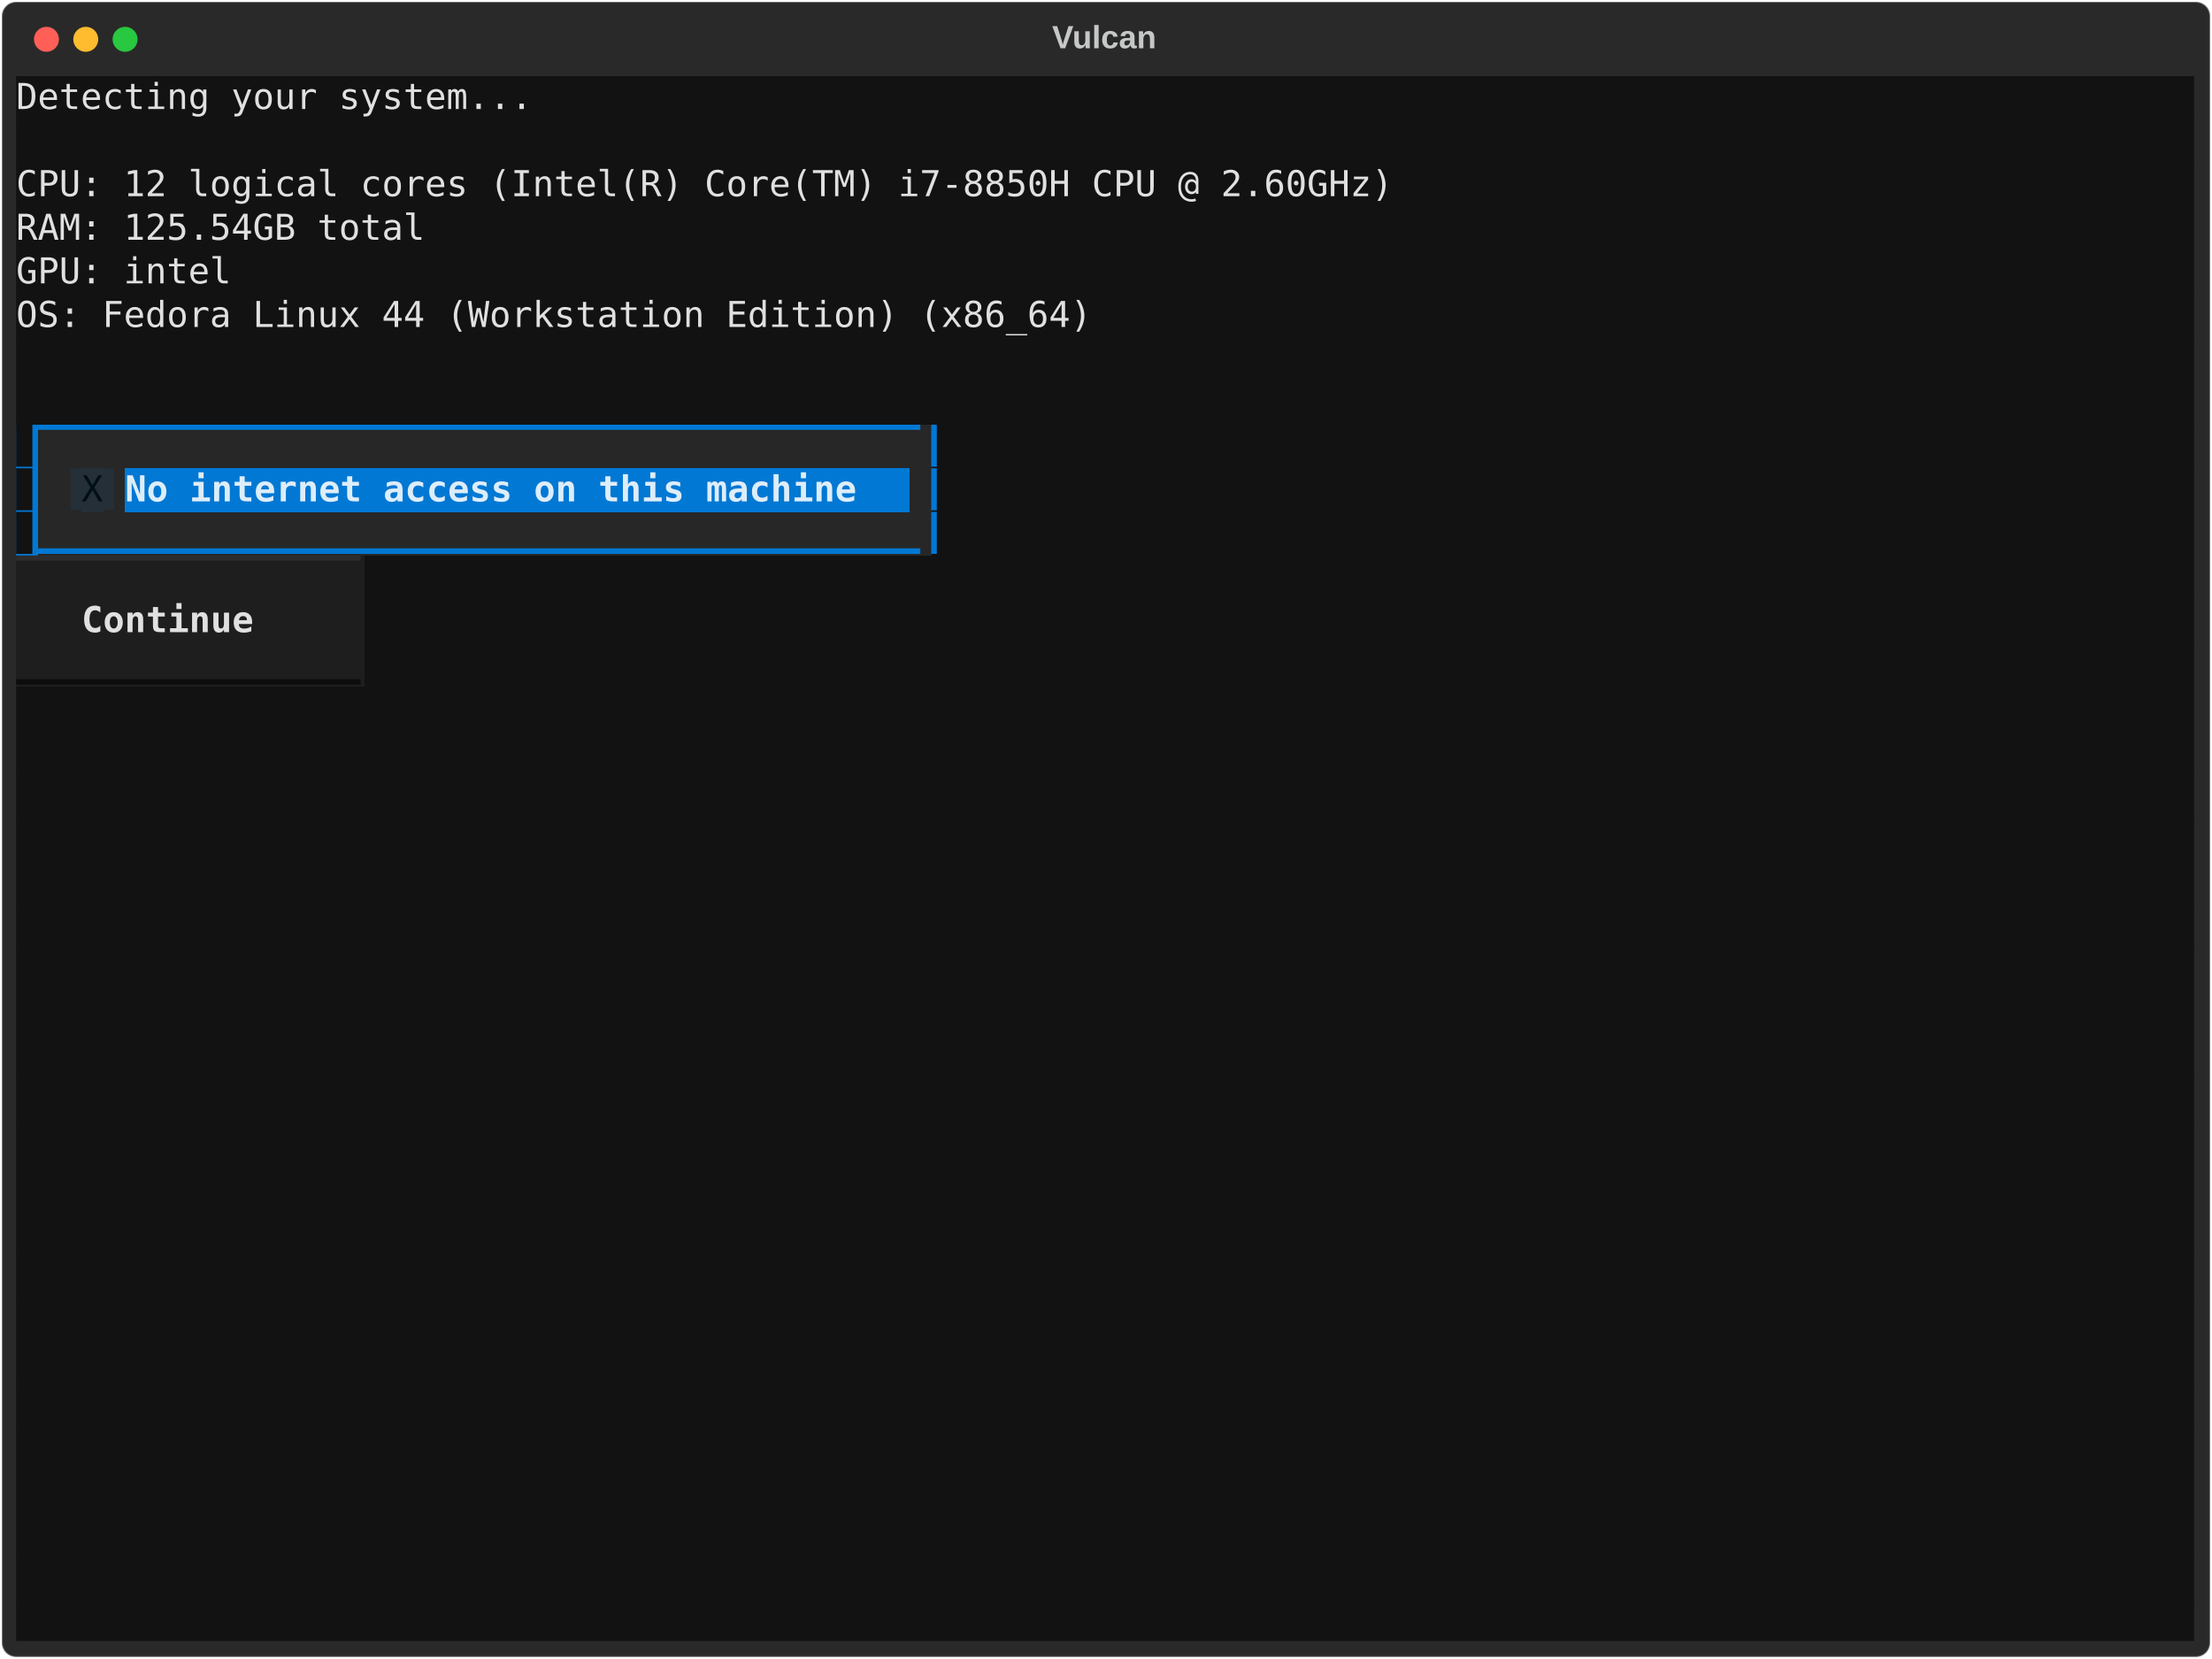
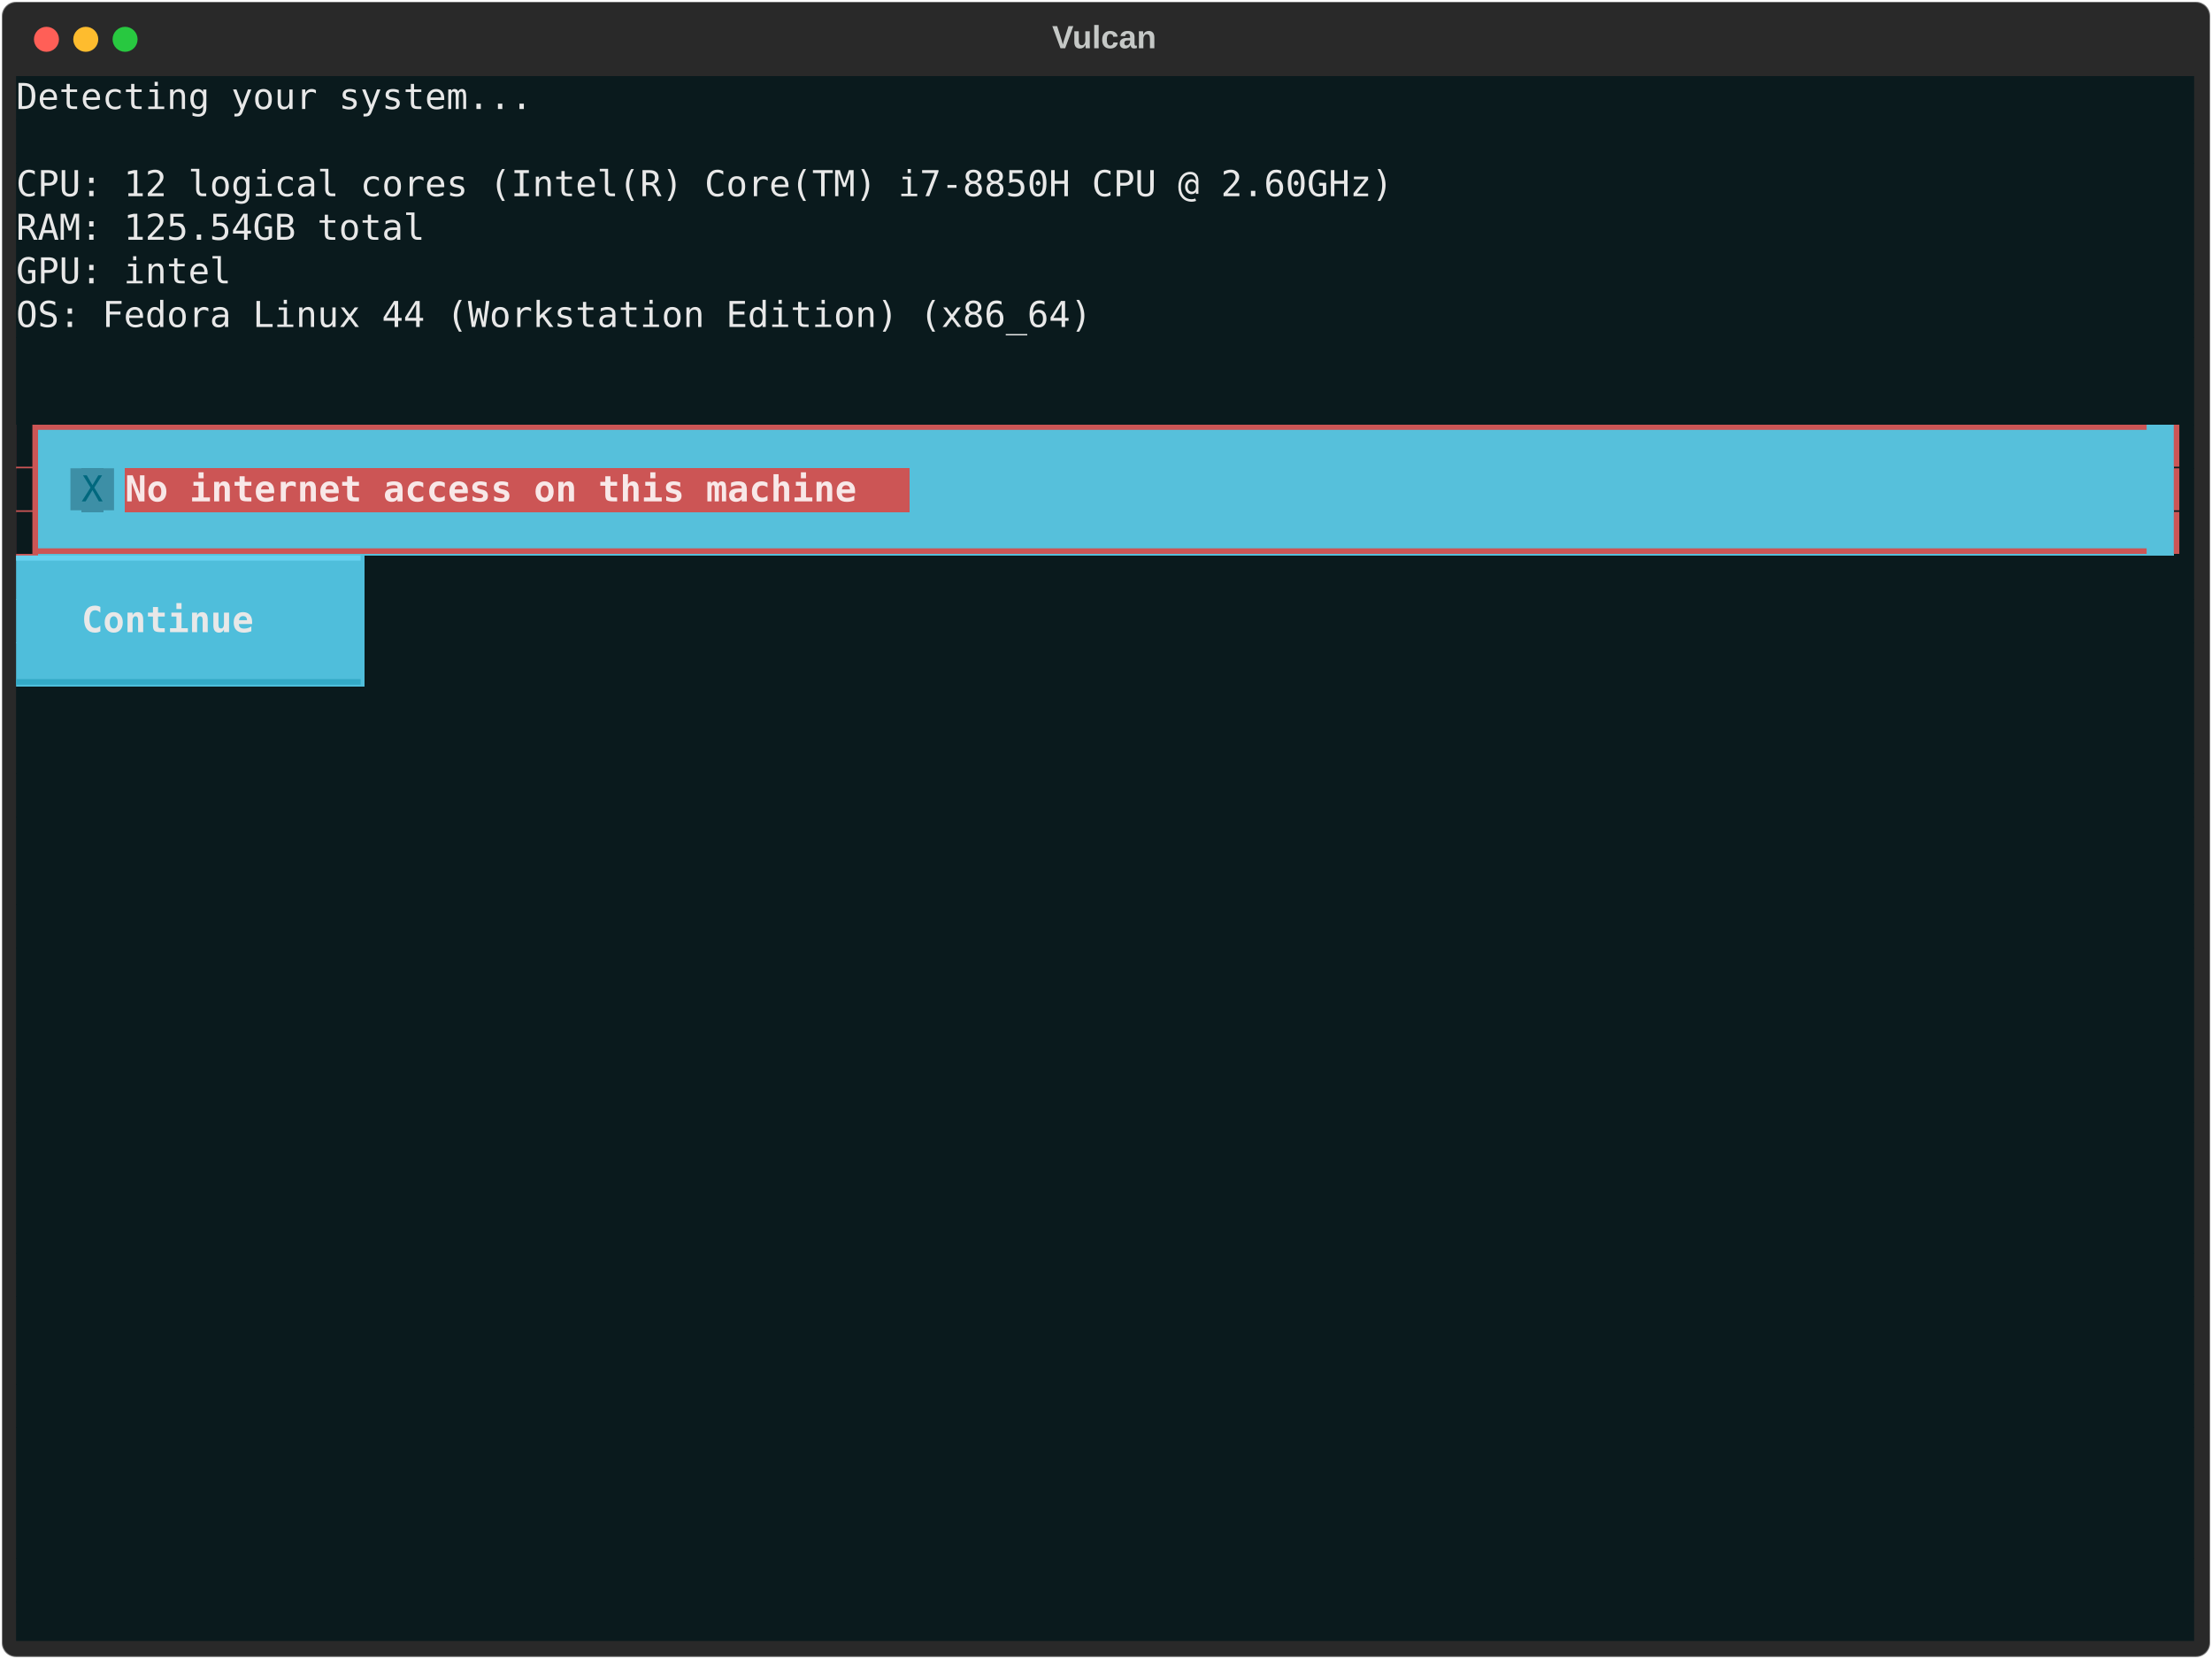
<svg xmlns="http://www.w3.org/2000/svg" class="rich-terminal" viewBox="0 0 1238 928.4">
  <style>

    @font-face {
        font-family: "Fira Code";
        src: local("FiraCode-Regular"),
                url("https://cdnjs.cloudflare.com/ajax/libs/firacode/6.2.0/woff2/FiraCode-Regular.woff2") format("woff2"),
                url("https://cdnjs.cloudflare.com/ajax/libs/firacode/6.2.0/woff/FiraCode-Regular.woff") format("woff");
        font-style: normal;
        font-weight: 400;
    }
    @font-face {
        font-family: "Fira Code";
        src: local("FiraCode-Bold"),
                url("https://cdnjs.cloudflare.com/ajax/libs/firacode/6.2.0/woff2/FiraCode-Bold.woff2") format("woff2"),
                url("https://cdnjs.cloudflare.com/ajax/libs/firacode/6.2.0/woff/FiraCode-Bold.woff") format("woff");
        font-style: bold;
        font-weight: 700;
    }

-     .terminal-954332865-matrix {
+     .terminal-4037717534-matrix {
        font-family: Fira Code, monospace;
        font-size: 20px;
        line-height: 24.4px;
        font-variant-east-asian: full-width;
    }

-     .terminal-954332865-title {
+     .terminal-4037717534-title {
        font-size: 18px;
        font-weight: bold;
        font-family: arial;
    }

-     .terminal-954332865-r1 { fill: #e0e0e0 }
- .terminal-954332865-r2 { fill: #c5c8c6 }
- .terminal-954332865-r3 { fill: #121212 }
- .terminal-954332865-r4 { fill: #0178d4 }
- .terminal-954332865-r5 { fill: #242f38 }
- .terminal-954332865-r6 { fill: #000f18 }
- .terminal-954332865-r7 { fill: #ddedf9;font-weight: bold }
- .terminal-954332865-r8 { fill: #2d2d2d }
- .terminal-954332865-r9 { fill: #e0e0e0;font-weight: bold }
- .terminal-954332865-r10 { fill: #0d0d0d }
+     .terminal-4037717534-r1 { fill: #e8e8e8 }
+ .terminal-4037717534-r2 { fill: #c5c8c6 }
+ .terminal-4037717534-r3 { fill: #0a1a1d }
+ .terminal-4037717534-r4 { fill: #cc5555 }
+ .terminal-4037717534-r5 { fill: #3d8fa6 }
+ .terminal-4037717534-r6 { fill: #00687e }
+ .terminal-4037717534-r7 { fill: #f8e8e8;font-weight: bold }
+ .terminal-4037717534-r8 { fill: #67d2f0 }
+ .terminal-4037717534-r9 { fill: #e8e8e8;font-weight: bold }
+ .terminal-4037717534-r10 { fill: #33a9c6 }
    </style>
  <defs>
-     <clipPath id="terminal-954332865-clip-terminal">
+     <clipPath id="terminal-4037717534-clip-terminal">
      <rect x="0" y="0" width="1219.0" height="877.4" />
    </clipPath>
-     <clipPath id="terminal-954332865-line-0">
+     <clipPath id="terminal-4037717534-line-0">
      <rect x="0" y="1.5" width="1220" height="24.65" />
    </clipPath>
-     <clipPath id="terminal-954332865-line-1">
+     <clipPath id="terminal-4037717534-line-1">
      <rect x="0" y="25.9" width="1220" height="24.65" />
    </clipPath>
-     <clipPath id="terminal-954332865-line-2">
+     <clipPath id="terminal-4037717534-line-2">
      <rect x="0" y="50.3" width="1220" height="24.65" />
    </clipPath>
-     <clipPath id="terminal-954332865-line-3">
+     <clipPath id="terminal-4037717534-line-3">
      <rect x="0" y="74.7" width="1220" height="24.65" />
    </clipPath>
-     <clipPath id="terminal-954332865-line-4">
+     <clipPath id="terminal-4037717534-line-4">
      <rect x="0" y="99.1" width="1220" height="24.65" />
    </clipPath>
-     <clipPath id="terminal-954332865-line-5">
+     <clipPath id="terminal-4037717534-line-5">
      <rect x="0" y="123.5" width="1220" height="24.65" />
    </clipPath>
-     <clipPath id="terminal-954332865-line-6">
+     <clipPath id="terminal-4037717534-line-6">
      <rect x="0" y="147.9" width="1220" height="24.65" />
    </clipPath>
-     <clipPath id="terminal-954332865-line-7">
+     <clipPath id="terminal-4037717534-line-7">
      <rect x="0" y="172.3" width="1220" height="24.65" />
    </clipPath>
-     <clipPath id="terminal-954332865-line-8">
+     <clipPath id="terminal-4037717534-line-8">
      <rect x="0" y="196.7" width="1220" height="24.65" />
    </clipPath>
-     <clipPath id="terminal-954332865-line-9">
+     <clipPath id="terminal-4037717534-line-9">
      <rect x="0" y="221.1" width="1220" height="24.65" />
    </clipPath>
-     <clipPath id="terminal-954332865-line-10">
+     <clipPath id="terminal-4037717534-line-10">
      <rect x="0" y="245.5" width="1220" height="24.65" />
    </clipPath>
-     <clipPath id="terminal-954332865-line-11">
+     <clipPath id="terminal-4037717534-line-11">
      <rect x="0" y="269.9" width="1220" height="24.65" />
    </clipPath>
-     <clipPath id="terminal-954332865-line-12">
+     <clipPath id="terminal-4037717534-line-12">
      <rect x="0" y="294.3" width="1220" height="24.65" />
    </clipPath>
-     <clipPath id="terminal-954332865-line-13">
+     <clipPath id="terminal-4037717534-line-13">
      <rect x="0" y="318.7" width="1220" height="24.65" />
    </clipPath>
-     <clipPath id="terminal-954332865-line-14">
+     <clipPath id="terminal-4037717534-line-14">
      <rect x="0" y="343.1" width="1220" height="24.65" />
    </clipPath>
-     <clipPath id="terminal-954332865-line-15">
+     <clipPath id="terminal-4037717534-line-15">
      <rect x="0" y="367.5" width="1220" height="24.65" />
    </clipPath>
-     <clipPath id="terminal-954332865-line-16">
+     <clipPath id="terminal-4037717534-line-16">
      <rect x="0" y="391.9" width="1220" height="24.65" />
    </clipPath>
-     <clipPath id="terminal-954332865-line-17">
+     <clipPath id="terminal-4037717534-line-17">
      <rect x="0" y="416.3" width="1220" height="24.65" />
    </clipPath>
-     <clipPath id="terminal-954332865-line-18">
+     <clipPath id="terminal-4037717534-line-18">
      <rect x="0" y="440.7" width="1220" height="24.65" />
    </clipPath>
-     <clipPath id="terminal-954332865-line-19">
+     <clipPath id="terminal-4037717534-line-19">
      <rect x="0" y="465.1" width="1220" height="24.65" />
    </clipPath>
-     <clipPath id="terminal-954332865-line-20">
+     <clipPath id="terminal-4037717534-line-20">
      <rect x="0" y="489.5" width="1220" height="24.65" />
    </clipPath>
-     <clipPath id="terminal-954332865-line-21">
+     <clipPath id="terminal-4037717534-line-21">
      <rect x="0" y="513.9" width="1220" height="24.65" />
    </clipPath>
-     <clipPath id="terminal-954332865-line-22">
+     <clipPath id="terminal-4037717534-line-22">
      <rect x="0" y="538.3" width="1220" height="24.65" />
    </clipPath>
-     <clipPath id="terminal-954332865-line-23">
+     <clipPath id="terminal-4037717534-line-23">
      <rect x="0" y="562.7" width="1220" height="24.65" />
    </clipPath>
-     <clipPath id="terminal-954332865-line-24">
+     <clipPath id="terminal-4037717534-line-24">
      <rect x="0" y="587.1" width="1220" height="24.65" />
    </clipPath>
-     <clipPath id="terminal-954332865-line-25">
+     <clipPath id="terminal-4037717534-line-25">
      <rect x="0" y="611.5" width="1220" height="24.65" />
    </clipPath>
-     <clipPath id="terminal-954332865-line-26">
+     <clipPath id="terminal-4037717534-line-26">
      <rect x="0" y="635.9" width="1220" height="24.65" />
    </clipPath>
-     <clipPath id="terminal-954332865-line-27">
+     <clipPath id="terminal-4037717534-line-27">
      <rect x="0" y="660.3" width="1220" height="24.65" />
    </clipPath>
-     <clipPath id="terminal-954332865-line-28">
+     <clipPath id="terminal-4037717534-line-28">
      <rect x="0" y="684.7" width="1220" height="24.65" />
    </clipPath>
-     <clipPath id="terminal-954332865-line-29">
+     <clipPath id="terminal-4037717534-line-29">
      <rect x="0" y="709.1" width="1220" height="24.65" />
    </clipPath>
-     <clipPath id="terminal-954332865-line-30">
+     <clipPath id="terminal-4037717534-line-30">
      <rect x="0" y="733.5" width="1220" height="24.65" />
    </clipPath>
-     <clipPath id="terminal-954332865-line-31">
+     <clipPath id="terminal-4037717534-line-31">
      <rect x="0" y="757.9" width="1220" height="24.65" />
    </clipPath>
-     <clipPath id="terminal-954332865-line-32">
+     <clipPath id="terminal-4037717534-line-32">
      <rect x="0" y="782.3" width="1220" height="24.65" />
    </clipPath>
-     <clipPath id="terminal-954332865-line-33">
+     <clipPath id="terminal-4037717534-line-33">
      <rect x="0" y="806.7" width="1220" height="24.65" />
    </clipPath>
-     <clipPath id="terminal-954332865-line-34">
+     <clipPath id="terminal-4037717534-line-34">
      <rect x="0" y="831.1" width="1220" height="24.65" />
    </clipPath>
  </defs>
  <rect fill="#292929" stroke="rgba(255,255,255,0.35)" stroke-width="1" x="1" y="1" width="1236" height="926.4" rx="8" />
-   <text class="terminal-954332865-title" fill="#c5c8c6" text-anchor="middle" x="618" y="27">Vulcan</text>
+   <text class="terminal-4037717534-title" fill="#c5c8c6" text-anchor="middle" x="618" y="27">Vulcan</text>
  <g transform="translate(26,22)">
    <circle cx="0" cy="0" r="7" fill="#ff5f57" />
    <circle cx="22" cy="0" r="7" fill="#febc2e" />
    <circle cx="44" cy="0" r="7" fill="#28c840" />
  </g>
-   <g transform="translate(9, 41)" clip-path="url(#terminal-954332865-clip-terminal)">
-     <rect fill="#121212" x="0" y="1.5" width="292.8" height="24.65" shape-rendering="crispEdges" />
-     <rect fill="#121212" x="292.8" y="1.5" width="927.2" height="24.65" shape-rendering="crispEdges" />
-     <rect fill="#121212" x="0" y="25.9" width="1220" height="24.65" shape-rendering="crispEdges" />
-     <rect fill="#121212" x="0" y="50.3" width="780.8" height="24.65" shape-rendering="crispEdges" />
-     <rect fill="#121212" x="780.8" y="50.3" width="439.2" height="24.65" shape-rendering="crispEdges" />
-     <rect fill="#121212" x="0" y="74.7" width="231.8" height="24.65" shape-rendering="crispEdges" />
-     <rect fill="#121212" x="231.8" y="74.7" width="988.2" height="24.65" shape-rendering="crispEdges" />
-     <rect fill="#121212" x="0" y="99.1" width="122" height="24.65" shape-rendering="crispEdges" />
-     <rect fill="#121212" x="122" y="99.1" width="1098" height="24.65" shape-rendering="crispEdges" />
-     <rect fill="#121212" x="0" y="123.5" width="610" height="24.65" shape-rendering="crispEdges" />
-     <rect fill="#121212" x="610" y="123.5" width="610" height="24.65" shape-rendering="crispEdges" />
-     <rect fill="#121212" x="0" y="147.9" width="1220" height="24.65" shape-rendering="crispEdges" />
-     <rect fill="#121212" x="0" y="172.3" width="0" height="24.65" shape-rendering="crispEdges" />
-     <rect fill="#121212" x="0" y="172.3" width="1220" height="24.65" shape-rendering="crispEdges" />
-     <rect fill="#0178d4" x="0" y="196.7" width="12.2" height="24.65" shape-rendering="crispEdges" />
-     <rect fill="#272727" x="12.2" y="196.7" width="500.2" height="24.65" shape-rendering="crispEdges" />
-     <rect fill="#121212" x="512.4" y="196.7" width="12.2" height="24.65" shape-rendering="crispEdges" />
-     <rect fill="#121212" x="524.6" y="196.7" width="695.4" height="24.65" shape-rendering="crispEdges" />
-     <rect fill="#0178d4" x="0" y="221.1" width="12.2" height="24.65" shape-rendering="crispEdges" />
-     <rect fill="#272727" x="12.2" y="221.1" width="12.2" height="24.65" shape-rendering="crispEdges" />
-     <rect fill="#272727" x="24.4" y="221.1" width="12.2" height="24.65" shape-rendering="crispEdges" />
-     <rect fill="#242f38" x="36.6" y="221.1" width="12.2" height="24.65" shape-rendering="crispEdges" />
-     <rect fill="#272727" x="48.8" y="221.1" width="12.2" height="24.65" shape-rendering="crispEdges" />
-     <rect fill="#0178d4" x="61" y="221.1" width="439.2" height="24.65" shape-rendering="crispEdges" />
-     <rect fill="#272727" x="500.2" y="221.1" width="12.2" height="24.65" shape-rendering="crispEdges" />
-     <rect fill="#121212" x="512.4" y="221.1" width="12.2" height="24.65" shape-rendering="crispEdges" />
-     <rect fill="#121212" x="524.6" y="221.1" width="695.4" height="24.65" shape-rendering="crispEdges" />
-     <rect fill="#0178d4" x="0" y="245.5" width="12.2" height="24.65" shape-rendering="crispEdges" />
-     <rect fill="#272727" x="12.2" y="245.5" width="500.2" height="24.65" shape-rendering="crispEdges" />
-     <rect fill="#121212" x="512.4" y="245.5" width="12.2" height="24.65" shape-rendering="crispEdges" />
-     <rect fill="#121212" x="524.6" y="245.5" width="695.4" height="24.65" shape-rendering="crispEdges" />
-     <rect fill="#1e1e1e" x="0" y="269.9" width="195.2" height="24.65" shape-rendering="crispEdges" />
-     <rect fill="#121212" x="195.2" y="269.9" width="1024.8" height="24.65" shape-rendering="crispEdges" />
-     <rect fill="#1e1e1e" x="0" y="294.3" width="36.6" height="24.65" shape-rendering="crispEdges" />
-     <rect fill="#1e1e1e" x="36.6" y="294.3" width="122" height="24.65" shape-rendering="crispEdges" />
-     <rect fill="#1e1e1e" x="158.6" y="294.3" width="36.6" height="24.65" shape-rendering="crispEdges" />
-     <rect fill="#121212" x="195.2" y="294.3" width="1024.8" height="24.65" shape-rendering="crispEdges" />
-     <rect fill="#1e1e1e" x="0" y="318.7" width="195.2" height="24.65" shape-rendering="crispEdges" />
-     <rect fill="#121212" x="195.2" y="318.7" width="1024.8" height="24.65" shape-rendering="crispEdges" />
-     <rect fill="#121212" x="0" y="343.1" width="1220" height="24.65" shape-rendering="crispEdges" />
-     <rect fill="#121212" x="0" y="367.5" width="1220" height="24.65" shape-rendering="crispEdges" />
-     <rect fill="#121212" x="0" y="391.9" width="1220" height="24.65" shape-rendering="crispEdges" />
-     <rect fill="#121212" x="0" y="416.3" width="1220" height="24.65" shape-rendering="crispEdges" />
-     <rect fill="#121212" x="0" y="440.7" width="1220" height="24.65" shape-rendering="crispEdges" />
-     <rect fill="#121212" x="0" y="465.1" width="1220" height="24.65" shape-rendering="crispEdges" />
-     <rect fill="#121212" x="0" y="489.5" width="1220" height="24.65" shape-rendering="crispEdges" />
-     <rect fill="#121212" x="0" y="513.9" width="1220" height="24.65" shape-rendering="crispEdges" />
-     <rect fill="#121212" x="0" y="538.3" width="1220" height="24.65" shape-rendering="crispEdges" />
-     <rect fill="#121212" x="0" y="562.7" width="1220" height="24.65" shape-rendering="crispEdges" />
-     <rect fill="#121212" x="0" y="587.1" width="1220" height="24.65" shape-rendering="crispEdges" />
-     <rect fill="#121212" x="0" y="611.5" width="1220" height="24.65" shape-rendering="crispEdges" />
-     <rect fill="#121212" x="0" y="635.9" width="1220" height="24.65" shape-rendering="crispEdges" />
-     <rect fill="#121212" x="0" y="660.3" width="1220" height="24.65" shape-rendering="crispEdges" />
-     <rect fill="#121212" x="0" y="684.7" width="1220" height="24.65" shape-rendering="crispEdges" />
-     <rect fill="#121212" x="0" y="709.1" width="1220" height="24.65" shape-rendering="crispEdges" />
-     <rect fill="#121212" x="0" y="733.5" width="1220" height="24.65" shape-rendering="crispEdges" />
-     <rect fill="#121212" x="0" y="757.9" width="1220" height="24.65" shape-rendering="crispEdges" />
-     <rect fill="#121212" x="0" y="782.3" width="1220" height="24.65" shape-rendering="crispEdges" />
-     <rect fill="#121212" x="0" y="806.7" width="1220" height="24.65" shape-rendering="crispEdges" />
-     <rect fill="#121212" x="0" y="831.1" width="1220" height="24.65" shape-rendering="crispEdges" />
-     <rect fill="#121212" x="0" y="855.5" width="1220" height="24.65" shape-rendering="crispEdges" />
-     <g class="terminal-954332865-matrix">
-       <text class="terminal-954332865-r1" x="0" y="20" textLength="292.8" clip-path="url(#terminal-954332865-line-0)">Detecting your system...</text>
-       <text class="terminal-954332865-r2" x="1220" y="20" textLength="12.2" clip-path="url(#terminal-954332865-line-0)">
- </text>
-       <text class="terminal-954332865-r2" x="1220" y="44.4" textLength="12.2" clip-path="url(#terminal-954332865-line-1)">
- </text>
-       <text class="terminal-954332865-r1" x="0" y="68.8" textLength="780.8" clip-path="url(#terminal-954332865-line-2)">CPU: 12 logical cores (Intel(R) Core(TM) i7-8850H CPU @ 2.60GHz)</text>
-       <text class="terminal-954332865-r2" x="1220" y="68.8" textLength="12.2" clip-path="url(#terminal-954332865-line-2)">
- </text>
-       <text class="terminal-954332865-r1" x="0" y="93.2" textLength="231.8" clip-path="url(#terminal-954332865-line-3)">RAM: 125.54GB total</text>
-       <text class="terminal-954332865-r2" x="1220" y="93.2" textLength="12.2" clip-path="url(#terminal-954332865-line-3)">
- </text>
-       <text class="terminal-954332865-r1" x="0" y="117.6" textLength="122" clip-path="url(#terminal-954332865-line-4)">GPU: intel</text>
-       <text class="terminal-954332865-r2" x="1220" y="117.6" textLength="12.2" clip-path="url(#terminal-954332865-line-4)">
- </text>
-       <text class="terminal-954332865-r1" x="0" y="142" textLength="610" clip-path="url(#terminal-954332865-line-5)">OS: Fedora Linux 44 (Workstation Edition) (x86_64)</text>
-       <text class="terminal-954332865-r2" x="1220" y="142" textLength="12.2" clip-path="url(#terminal-954332865-line-5)">
- </text>
-       <text class="terminal-954332865-r2" x="1220" y="166.4" textLength="12.2" clip-path="url(#terminal-954332865-line-6)">
- </text>
-       <text class="terminal-954332865-r2" x="1220" y="190.8" textLength="12.2" clip-path="url(#terminal-954332865-line-7)">
- </text>
-       <text class="terminal-954332865-r3" x="0" y="215.2" textLength="12.2" clip-path="url(#terminal-954332865-line-8)">▊</text>
-       <text class="terminal-954332865-r4" x="12.2" y="215.2" textLength="500.2" clip-path="url(#terminal-954332865-line-8)">▔▔▔▔▔▔▔▔▔▔▔▔▔▔▔▔▔▔▔▔▔▔▔▔▔▔▔▔▔▔▔▔▔▔▔▔▔▔▔▔▔</text>
-       <text class="terminal-954332865-r4" x="512.4" y="215.2" textLength="12.2" clip-path="url(#terminal-954332865-line-8)">▎</text>
-       <text class="terminal-954332865-r2" x="1220" y="215.2" textLength="12.2" clip-path="url(#terminal-954332865-line-8)">
- </text>
-       <text class="terminal-954332865-r3" x="0" y="239.6" textLength="12.2" clip-path="url(#terminal-954332865-line-9)">▊</text>
-       <text class="terminal-954332865-r5" x="24.4" y="239.6" textLength="12.2" clip-path="url(#terminal-954332865-line-9)">▐</text>
-       <text class="terminal-954332865-r6" x="36.6" y="239.6" textLength="12.2" clip-path="url(#terminal-954332865-line-9)">X</text>
-       <text class="terminal-954332865-r5" x="48.8" y="239.6" textLength="12.2" clip-path="url(#terminal-954332865-line-9)">▌</text>
-       <text class="terminal-954332865-r7" x="61" y="239.6" textLength="439.2" clip-path="url(#terminal-954332865-line-9)"> No internet access on this machine </text>
-       <text class="terminal-954332865-r4" x="512.4" y="239.6" textLength="12.2" clip-path="url(#terminal-954332865-line-9)">▎</text>
-       <text class="terminal-954332865-r2" x="1220" y="239.6" textLength="12.2" clip-path="url(#terminal-954332865-line-9)">
- </text>
-       <text class="terminal-954332865-r3" x="0" y="264" textLength="12.2" clip-path="url(#terminal-954332865-line-10)">▊</text>
-       <text class="terminal-954332865-r4" x="12.2" y="264" textLength="500.2" clip-path="url(#terminal-954332865-line-10)">▁▁▁▁▁▁▁▁▁▁▁▁▁▁▁▁▁▁▁▁▁▁▁▁▁▁▁▁▁▁▁▁▁▁▁▁▁▁▁▁▁</text>
-       <text class="terminal-954332865-r4" x="512.4" y="264" textLength="12.2" clip-path="url(#terminal-954332865-line-10)">▎</text>
-       <text class="terminal-954332865-r2" x="1220" y="264" textLength="12.2" clip-path="url(#terminal-954332865-line-10)">
- </text>
-       <text class="terminal-954332865-r8" x="0" y="288.4" textLength="195.2" clip-path="url(#terminal-954332865-line-11)">▔▔▔▔▔▔▔▔▔▔▔▔▔▔▔▔</text>
-       <text class="terminal-954332865-r2" x="1220" y="288.4" textLength="12.2" clip-path="url(#terminal-954332865-line-11)">
- </text>
-       <text class="terminal-954332865-r9" x="36.6" y="312.8" textLength="122" clip-path="url(#terminal-954332865-line-12)"> Continue </text>
-       <text class="terminal-954332865-r2" x="1220" y="312.8" textLength="12.2" clip-path="url(#terminal-954332865-line-12)">
- </text>
-       <text class="terminal-954332865-r10" x="0" y="337.2" textLength="195.2" clip-path="url(#terminal-954332865-line-13)">▁▁▁▁▁▁▁▁▁▁▁▁▁▁▁▁</text>
-       <text class="terminal-954332865-r2" x="1220" y="337.2" textLength="12.2" clip-path="url(#terminal-954332865-line-13)">
- </text>
-       <text class="terminal-954332865-r2" x="1220" y="361.6" textLength="12.2" clip-path="url(#terminal-954332865-line-14)">
- </text>
-       <text class="terminal-954332865-r2" x="1220" y="386" textLength="12.2" clip-path="url(#terminal-954332865-line-15)">
- </text>
-       <text class="terminal-954332865-r2" x="1220" y="410.4" textLength="12.2" clip-path="url(#terminal-954332865-line-16)">
- </text>
-       <text class="terminal-954332865-r2" x="1220" y="434.8" textLength="12.2" clip-path="url(#terminal-954332865-line-17)">
- </text>
-       <text class="terminal-954332865-r2" x="1220" y="459.2" textLength="12.2" clip-path="url(#terminal-954332865-line-18)">
- </text>
-       <text class="terminal-954332865-r2" x="1220" y="483.6" textLength="12.2" clip-path="url(#terminal-954332865-line-19)">
- </text>
-       <text class="terminal-954332865-r2" x="1220" y="508" textLength="12.2" clip-path="url(#terminal-954332865-line-20)">
- </text>
-       <text class="terminal-954332865-r2" x="1220" y="532.4" textLength="12.2" clip-path="url(#terminal-954332865-line-21)">
- </text>
-       <text class="terminal-954332865-r2" x="1220" y="556.8" textLength="12.2" clip-path="url(#terminal-954332865-line-22)">
- </text>
-       <text class="terminal-954332865-r2" x="1220" y="581.2" textLength="12.2" clip-path="url(#terminal-954332865-line-23)">
- </text>
-       <text class="terminal-954332865-r2" x="1220" y="605.6" textLength="12.2" clip-path="url(#terminal-954332865-line-24)">
- </text>
-       <text class="terminal-954332865-r2" x="1220" y="630" textLength="12.2" clip-path="url(#terminal-954332865-line-25)">
- </text>
-       <text class="terminal-954332865-r2" x="1220" y="654.4" textLength="12.2" clip-path="url(#terminal-954332865-line-26)">
- </text>
-       <text class="terminal-954332865-r2" x="1220" y="678.8" textLength="12.2" clip-path="url(#terminal-954332865-line-27)">
- </text>
-       <text class="terminal-954332865-r2" x="1220" y="703.2" textLength="12.2" clip-path="url(#terminal-954332865-line-28)">
- </text>
-       <text class="terminal-954332865-r2" x="1220" y="727.6" textLength="12.2" clip-path="url(#terminal-954332865-line-29)">
- </text>
-       <text class="terminal-954332865-r2" x="1220" y="752" textLength="12.2" clip-path="url(#terminal-954332865-line-30)">
- </text>
-       <text class="terminal-954332865-r2" x="1220" y="776.4" textLength="12.2" clip-path="url(#terminal-954332865-line-31)">
- </text>
-       <text class="terminal-954332865-r2" x="1220" y="800.8" textLength="12.2" clip-path="url(#terminal-954332865-line-32)">
- </text>
-       <text class="terminal-954332865-r2" x="1220" y="825.2" textLength="12.2" clip-path="url(#terminal-954332865-line-33)">
- </text>
-       <text class="terminal-954332865-r2" x="1220" y="849.6" textLength="12.2" clip-path="url(#terminal-954332865-line-34)">
+   <g transform="translate(9, 41)" clip-path="url(#terminal-4037717534-clip-terminal)">
+     <rect fill="#0a1a1d" x="0" y="1.5" width="292.8" height="24.65" shape-rendering="crispEdges" />
+     <rect fill="#0a1a1d" x="292.8" y="1.5" width="927.2" height="24.65" shape-rendering="crispEdges" />
+     <rect fill="#0a1a1d" x="0" y="25.9" width="1220" height="24.65" shape-rendering="crispEdges" />
+     <rect fill="#0a1a1d" x="0" y="50.3" width="780.8" height="24.65" shape-rendering="crispEdges" />
+     <rect fill="#0a1a1d" x="780.8" y="50.3" width="439.2" height="24.65" shape-rendering="crispEdges" />
+     <rect fill="#0a1a1d" x="0" y="74.7" width="231.8" height="24.65" shape-rendering="crispEdges" />
+     <rect fill="#0a1a1d" x="231.8" y="74.7" width="988.2" height="24.65" shape-rendering="crispEdges" />
+     <rect fill="#0a1a1d" x="0" y="99.1" width="122" height="24.65" shape-rendering="crispEdges" />
+     <rect fill="#0a1a1d" x="122" y="99.1" width="1098" height="24.65" shape-rendering="crispEdges" />
+     <rect fill="#0a1a1d" x="0" y="123.5" width="610" height="24.65" shape-rendering="crispEdges" />
+     <rect fill="#0a1a1d" x="610" y="123.5" width="610" height="24.65" shape-rendering="crispEdges" />
+     <rect fill="#0a1a1d" x="0" y="147.9" width="1220" height="24.65" shape-rendering="crispEdges" />
+     <rect fill="#0a1a1d" x="0" y="172.3" width="0" height="24.65" shape-rendering="crispEdges" />
+     <rect fill="#0a1a1d" x="0" y="172.3" width="1220" height="24.65" shape-rendering="crispEdges" />
+     <rect fill="#cc5555" x="0" y="196.7" width="12.2" height="24.65" shape-rendering="crispEdges" />
+     <rect fill="#56c0db" x="12.2" y="196.7" width="1195.6" height="24.65" shape-rendering="crispEdges" />
+     <rect fill="#0a1a1d" x="1207.8" y="196.7" width="12.2" height="24.65" shape-rendering="crispEdges" />
+     <rect fill="#cc5555" x="0" y="221.1" width="12.2" height="24.65" shape-rendering="crispEdges" />
+     <rect fill="#56c0db" x="12.2" y="221.1" width="12.2" height="24.65" shape-rendering="crispEdges" />
+     <rect fill="#56c0db" x="24.4" y="221.1" width="12.2" height="24.65" shape-rendering="crispEdges" />
+     <rect fill="#3d8fa6" x="36.6" y="221.1" width="12.2" height="24.65" shape-rendering="crispEdges" />
+     <rect fill="#56c0db" x="48.8" y="221.1" width="12.2" height="24.65" shape-rendering="crispEdges" />
+     <rect fill="#cc5555" x="61" y="221.1" width="439.2" height="24.65" shape-rendering="crispEdges" />
+     <rect fill="#56c0db" x="500.2" y="221.1" width="695.4" height="24.65" shape-rendering="crispEdges" />
+     <rect fill="#56c0db" x="1195.6" y="221.1" width="12.2" height="24.65" shape-rendering="crispEdges" />
+     <rect fill="#0a1a1d" x="1207.8" y="221.1" width="12.2" height="24.65" shape-rendering="crispEdges" />
+     <rect fill="#cc5555" x="0" y="245.5" width="12.2" height="24.65" shape-rendering="crispEdges" />
+     <rect fill="#56c0db" x="12.2" y="245.5" width="1195.6" height="24.65" shape-rendering="crispEdges" />
+     <rect fill="#0a1a1d" x="1207.8" y="245.5" width="12.2" height="24.65" shape-rendering="crispEdges" />
+     <rect fill="#4fbedb" x="0" y="269.9" width="195.2" height="24.65" shape-rendering="crispEdges" />
+     <rect fill="#0a1a1d" x="195.2" y="269.9" width="1024.8" height="24.65" shape-rendering="crispEdges" />
+     <rect fill="#4fbedb" x="0" y="294.3" width="36.6" height="24.65" shape-rendering="crispEdges" />
+     <rect fill="#4fbedb" x="36.6" y="294.3" width="122" height="24.65" shape-rendering="crispEdges" />
+     <rect fill="#4fbedb" x="158.6" y="294.3" width="36.6" height="24.65" shape-rendering="crispEdges" />
+     <rect fill="#0a1a1d" x="195.2" y="294.3" width="1024.8" height="24.65" shape-rendering="crispEdges" />
+     <rect fill="#4fbedb" x="0" y="318.7" width="195.2" height="24.65" shape-rendering="crispEdges" />
+     <rect fill="#0a1a1d" x="195.2" y="318.7" width="1024.8" height="24.65" shape-rendering="crispEdges" />
+     <rect fill="#0a1a1d" x="0" y="343.1" width="1220" height="24.65" shape-rendering="crispEdges" />
+     <rect fill="#0a1a1d" x="0" y="367.5" width="1220" height="24.65" shape-rendering="crispEdges" />
+     <rect fill="#0a1a1d" x="0" y="391.9" width="1220" height="24.65" shape-rendering="crispEdges" />
+     <rect fill="#0a1a1d" x="0" y="416.3" width="1220" height="24.65" shape-rendering="crispEdges" />
+     <rect fill="#0a1a1d" x="0" y="440.7" width="1220" height="24.65" shape-rendering="crispEdges" />
+     <rect fill="#0a1a1d" x="0" y="465.1" width="1220" height="24.65" shape-rendering="crispEdges" />
+     <rect fill="#0a1a1d" x="0" y="489.5" width="1220" height="24.65" shape-rendering="crispEdges" />
+     <rect fill="#0a1a1d" x="0" y="513.9" width="1220" height="24.65" shape-rendering="crispEdges" />
+     <rect fill="#0a1a1d" x="0" y="538.3" width="1220" height="24.65" shape-rendering="crispEdges" />
+     <rect fill="#0a1a1d" x="0" y="562.7" width="1220" height="24.65" shape-rendering="crispEdges" />
+     <rect fill="#0a1a1d" x="0" y="587.1" width="1220" height="24.65" shape-rendering="crispEdges" />
+     <rect fill="#0a1a1d" x="0" y="611.5" width="1220" height="24.65" shape-rendering="crispEdges" />
+     <rect fill="#0a1a1d" x="0" y="635.9" width="1220" height="24.65" shape-rendering="crispEdges" />
+     <rect fill="#0a1a1d" x="0" y="660.3" width="1220" height="24.65" shape-rendering="crispEdges" />
+     <rect fill="#0a1a1d" x="0" y="684.7" width="1220" height="24.65" shape-rendering="crispEdges" />
+     <rect fill="#0a1a1d" x="0" y="709.1" width="1220" height="24.65" shape-rendering="crispEdges" />
+     <rect fill="#0a1a1d" x="0" y="733.5" width="1220" height="24.65" shape-rendering="crispEdges" />
+     <rect fill="#0a1a1d" x="0" y="757.9" width="1220" height="24.65" shape-rendering="crispEdges" />
+     <rect fill="#0a1a1d" x="0" y="782.3" width="1220" height="24.65" shape-rendering="crispEdges" />
+     <rect fill="#0a1a1d" x="0" y="806.7" width="1220" height="24.65" shape-rendering="crispEdges" />
+     <rect fill="#0a1a1d" x="0" y="831.1" width="1220" height="24.65" shape-rendering="crispEdges" />
+     <rect fill="#0a1a1d" x="0" y="855.5" width="1220" height="24.65" shape-rendering="crispEdges" />
+     <g class="terminal-4037717534-matrix">
+       <text class="terminal-4037717534-r1" x="0" y="20" textLength="292.8" clip-path="url(#terminal-4037717534-line-0)">Detecting your system...</text>
+       <text class="terminal-4037717534-r2" x="1220" y="20" textLength="12.2" clip-path="url(#terminal-4037717534-line-0)">
+ </text>
+       <text class="terminal-4037717534-r2" x="1220" y="44.4" textLength="12.2" clip-path="url(#terminal-4037717534-line-1)">
+ </text>
+       <text class="terminal-4037717534-r1" x="0" y="68.8" textLength="780.8" clip-path="url(#terminal-4037717534-line-2)">CPU: 12 logical cores (Intel(R) Core(TM) i7-8850H CPU @ 2.60GHz)</text>
+       <text class="terminal-4037717534-r2" x="1220" y="68.8" textLength="12.2" clip-path="url(#terminal-4037717534-line-2)">
+ </text>
+       <text class="terminal-4037717534-r1" x="0" y="93.2" textLength="231.8" clip-path="url(#terminal-4037717534-line-3)">RAM: 125.54GB total</text>
+       <text class="terminal-4037717534-r2" x="1220" y="93.2" textLength="12.2" clip-path="url(#terminal-4037717534-line-3)">
+ </text>
+       <text class="terminal-4037717534-r1" x="0" y="117.6" textLength="122" clip-path="url(#terminal-4037717534-line-4)">GPU: intel</text>
+       <text class="terminal-4037717534-r2" x="1220" y="117.6" textLength="12.2" clip-path="url(#terminal-4037717534-line-4)">
+ </text>
+       <text class="terminal-4037717534-r1" x="0" y="142" textLength="610" clip-path="url(#terminal-4037717534-line-5)">OS: Fedora Linux 44 (Workstation Edition) (x86_64)</text>
+       <text class="terminal-4037717534-r2" x="1220" y="142" textLength="12.2" clip-path="url(#terminal-4037717534-line-5)">
+ </text>
+       <text class="terminal-4037717534-r2" x="1220" y="166.4" textLength="12.2" clip-path="url(#terminal-4037717534-line-6)">
+ </text>
+       <text class="terminal-4037717534-r2" x="1220" y="190.8" textLength="12.2" clip-path="url(#terminal-4037717534-line-7)">
+ </text>
+       <text class="terminal-4037717534-r3" x="0" y="215.2" textLength="12.2" clip-path="url(#terminal-4037717534-line-8)">▊</text>
+       <text class="terminal-4037717534-r4" x="12.2" y="215.2" textLength="1195.6" clip-path="url(#terminal-4037717534-line-8)">▔▔▔▔▔▔▔▔▔▔▔▔▔▔▔▔▔▔▔▔▔▔▔▔▔▔▔▔▔▔▔▔▔▔▔▔▔▔▔▔▔▔▔▔▔▔▔▔▔▔▔▔▔▔▔▔▔▔▔▔▔▔▔▔▔▔▔▔▔▔▔▔▔▔▔▔▔▔▔▔▔▔▔▔▔▔▔▔▔▔▔▔▔▔▔▔▔▔</text>
+       <text class="terminal-4037717534-r4" x="1207.8" y="215.2" textLength="12.2" clip-path="url(#terminal-4037717534-line-8)">▎</text>
+       <text class="terminal-4037717534-r2" x="1220" y="215.2" textLength="12.2" clip-path="url(#terminal-4037717534-line-8)">
+ </text>
+       <text class="terminal-4037717534-r3" x="0" y="239.6" textLength="12.2" clip-path="url(#terminal-4037717534-line-9)">▊</text>
+       <text class="terminal-4037717534-r5" x="24.4" y="239.6" textLength="12.2" clip-path="url(#terminal-4037717534-line-9)">▐</text>
+       <text class="terminal-4037717534-r6" x="36.6" y="239.6" textLength="12.2" clip-path="url(#terminal-4037717534-line-9)">X</text>
+       <text class="terminal-4037717534-r5" x="48.8" y="239.6" textLength="12.2" clip-path="url(#terminal-4037717534-line-9)">▌</text>
+       <text class="terminal-4037717534-r7" x="61" y="239.6" textLength="439.2" clip-path="url(#terminal-4037717534-line-9)"> No internet access on this machine </text>
+       <text class="terminal-4037717534-r4" x="1207.8" y="239.6" textLength="12.2" clip-path="url(#terminal-4037717534-line-9)">▎</text>
+       <text class="terminal-4037717534-r2" x="1220" y="239.6" textLength="12.2" clip-path="url(#terminal-4037717534-line-9)">
+ </text>
+       <text class="terminal-4037717534-r3" x="0" y="264" textLength="12.2" clip-path="url(#terminal-4037717534-line-10)">▊</text>
+       <text class="terminal-4037717534-r4" x="12.2" y="264" textLength="1195.6" clip-path="url(#terminal-4037717534-line-10)">▁▁▁▁▁▁▁▁▁▁▁▁▁▁▁▁▁▁▁▁▁▁▁▁▁▁▁▁▁▁▁▁▁▁▁▁▁▁▁▁▁▁▁▁▁▁▁▁▁▁▁▁▁▁▁▁▁▁▁▁▁▁▁▁▁▁▁▁▁▁▁▁▁▁▁▁▁▁▁▁▁▁▁▁▁▁▁▁▁▁▁▁▁▁▁▁▁▁</text>
+       <text class="terminal-4037717534-r4" x="1207.8" y="264" textLength="12.2" clip-path="url(#terminal-4037717534-line-10)">▎</text>
+       <text class="terminal-4037717534-r2" x="1220" y="264" textLength="12.2" clip-path="url(#terminal-4037717534-line-10)">
+ </text>
+       <text class="terminal-4037717534-r8" x="0" y="288.4" textLength="195.2" clip-path="url(#terminal-4037717534-line-11)">▔▔▔▔▔▔▔▔▔▔▔▔▔▔▔▔</text>
+       <text class="terminal-4037717534-r2" x="1220" y="288.4" textLength="12.2" clip-path="url(#terminal-4037717534-line-11)">
+ </text>
+       <text class="terminal-4037717534-r9" x="36.6" y="312.8" textLength="122" clip-path="url(#terminal-4037717534-line-12)"> Continue </text>
+       <text class="terminal-4037717534-r2" x="1220" y="312.8" textLength="12.2" clip-path="url(#terminal-4037717534-line-12)">
+ </text>
+       <text class="terminal-4037717534-r10" x="0" y="337.2" textLength="195.2" clip-path="url(#terminal-4037717534-line-13)">▁▁▁▁▁▁▁▁▁▁▁▁▁▁▁▁</text>
+       <text class="terminal-4037717534-r2" x="1220" y="337.2" textLength="12.2" clip-path="url(#terminal-4037717534-line-13)">
+ </text>
+       <text class="terminal-4037717534-r2" x="1220" y="361.6" textLength="12.2" clip-path="url(#terminal-4037717534-line-14)">
+ </text>
+       <text class="terminal-4037717534-r2" x="1220" y="386" textLength="12.2" clip-path="url(#terminal-4037717534-line-15)">
+ </text>
+       <text class="terminal-4037717534-r2" x="1220" y="410.4" textLength="12.2" clip-path="url(#terminal-4037717534-line-16)">
+ </text>
+       <text class="terminal-4037717534-r2" x="1220" y="434.8" textLength="12.2" clip-path="url(#terminal-4037717534-line-17)">
+ </text>
+       <text class="terminal-4037717534-r2" x="1220" y="459.2" textLength="12.2" clip-path="url(#terminal-4037717534-line-18)">
+ </text>
+       <text class="terminal-4037717534-r2" x="1220" y="483.6" textLength="12.2" clip-path="url(#terminal-4037717534-line-19)">
+ </text>
+       <text class="terminal-4037717534-r2" x="1220" y="508" textLength="12.2" clip-path="url(#terminal-4037717534-line-20)">
+ </text>
+       <text class="terminal-4037717534-r2" x="1220" y="532.4" textLength="12.2" clip-path="url(#terminal-4037717534-line-21)">
+ </text>
+       <text class="terminal-4037717534-r2" x="1220" y="556.8" textLength="12.2" clip-path="url(#terminal-4037717534-line-22)">
+ </text>
+       <text class="terminal-4037717534-r2" x="1220" y="581.2" textLength="12.2" clip-path="url(#terminal-4037717534-line-23)">
+ </text>
+       <text class="terminal-4037717534-r2" x="1220" y="605.6" textLength="12.2" clip-path="url(#terminal-4037717534-line-24)">
+ </text>
+       <text class="terminal-4037717534-r2" x="1220" y="630" textLength="12.2" clip-path="url(#terminal-4037717534-line-25)">
+ </text>
+       <text class="terminal-4037717534-r2" x="1220" y="654.4" textLength="12.2" clip-path="url(#terminal-4037717534-line-26)">
+ </text>
+       <text class="terminal-4037717534-r2" x="1220" y="678.8" textLength="12.2" clip-path="url(#terminal-4037717534-line-27)">
+ </text>
+       <text class="terminal-4037717534-r2" x="1220" y="703.2" textLength="12.2" clip-path="url(#terminal-4037717534-line-28)">
+ </text>
+       <text class="terminal-4037717534-r2" x="1220" y="727.6" textLength="12.2" clip-path="url(#terminal-4037717534-line-29)">
+ </text>
+       <text class="terminal-4037717534-r2" x="1220" y="752" textLength="12.2" clip-path="url(#terminal-4037717534-line-30)">
+ </text>
+       <text class="terminal-4037717534-r2" x="1220" y="776.4" textLength="12.2" clip-path="url(#terminal-4037717534-line-31)">
+ </text>
+       <text class="terminal-4037717534-r2" x="1220" y="800.8" textLength="12.2" clip-path="url(#terminal-4037717534-line-32)">
+ </text>
+       <text class="terminal-4037717534-r2" x="1220" y="825.2" textLength="12.2" clip-path="url(#terminal-4037717534-line-33)">
+ </text>
+       <text class="terminal-4037717534-r2" x="1220" y="849.6" textLength="12.2" clip-path="url(#terminal-4037717534-line-34)">
</text>
    </g>
  </g>
</svg>
